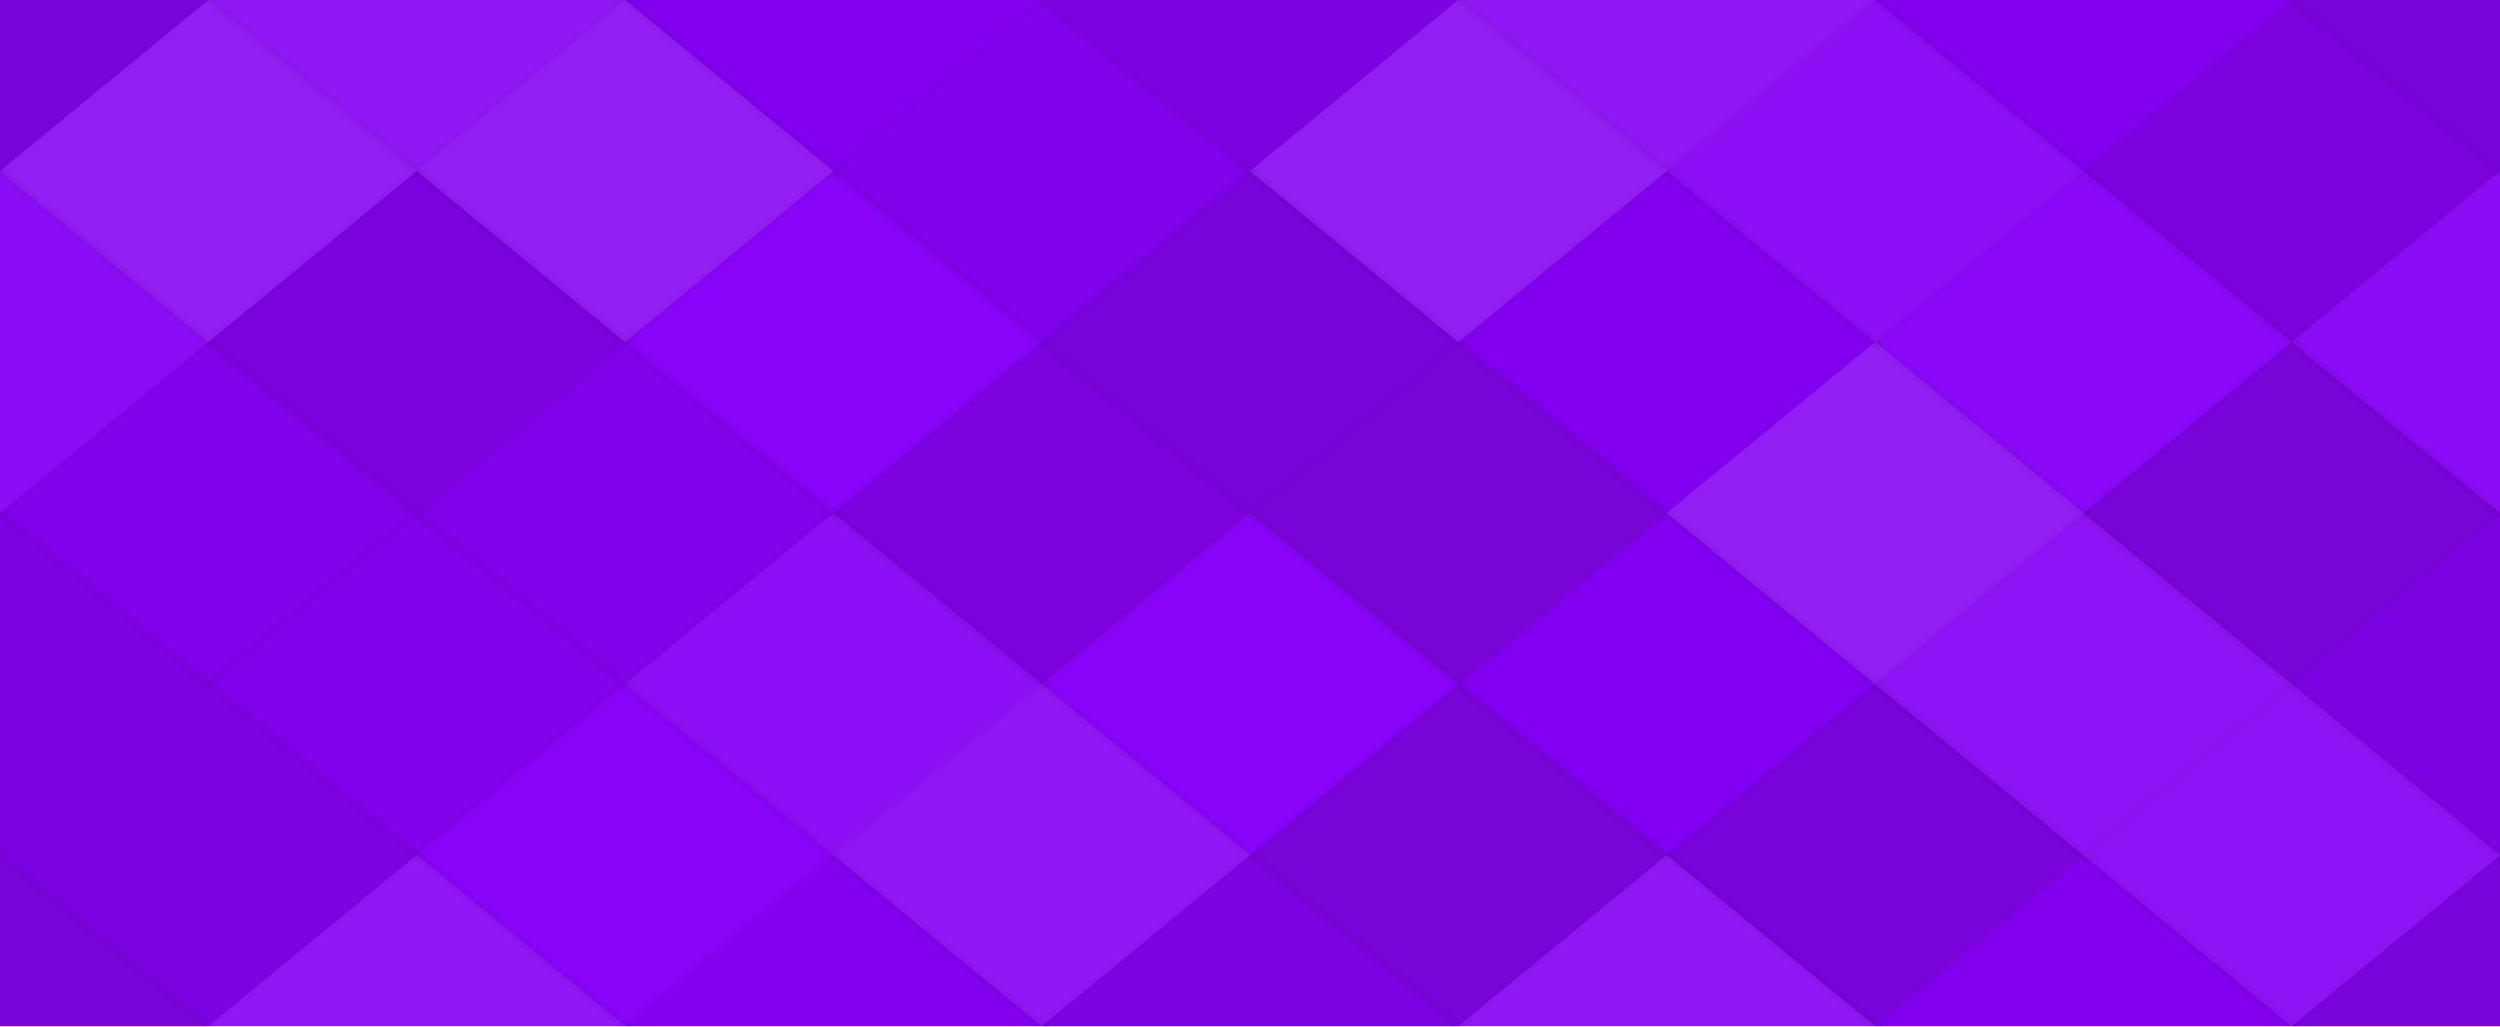
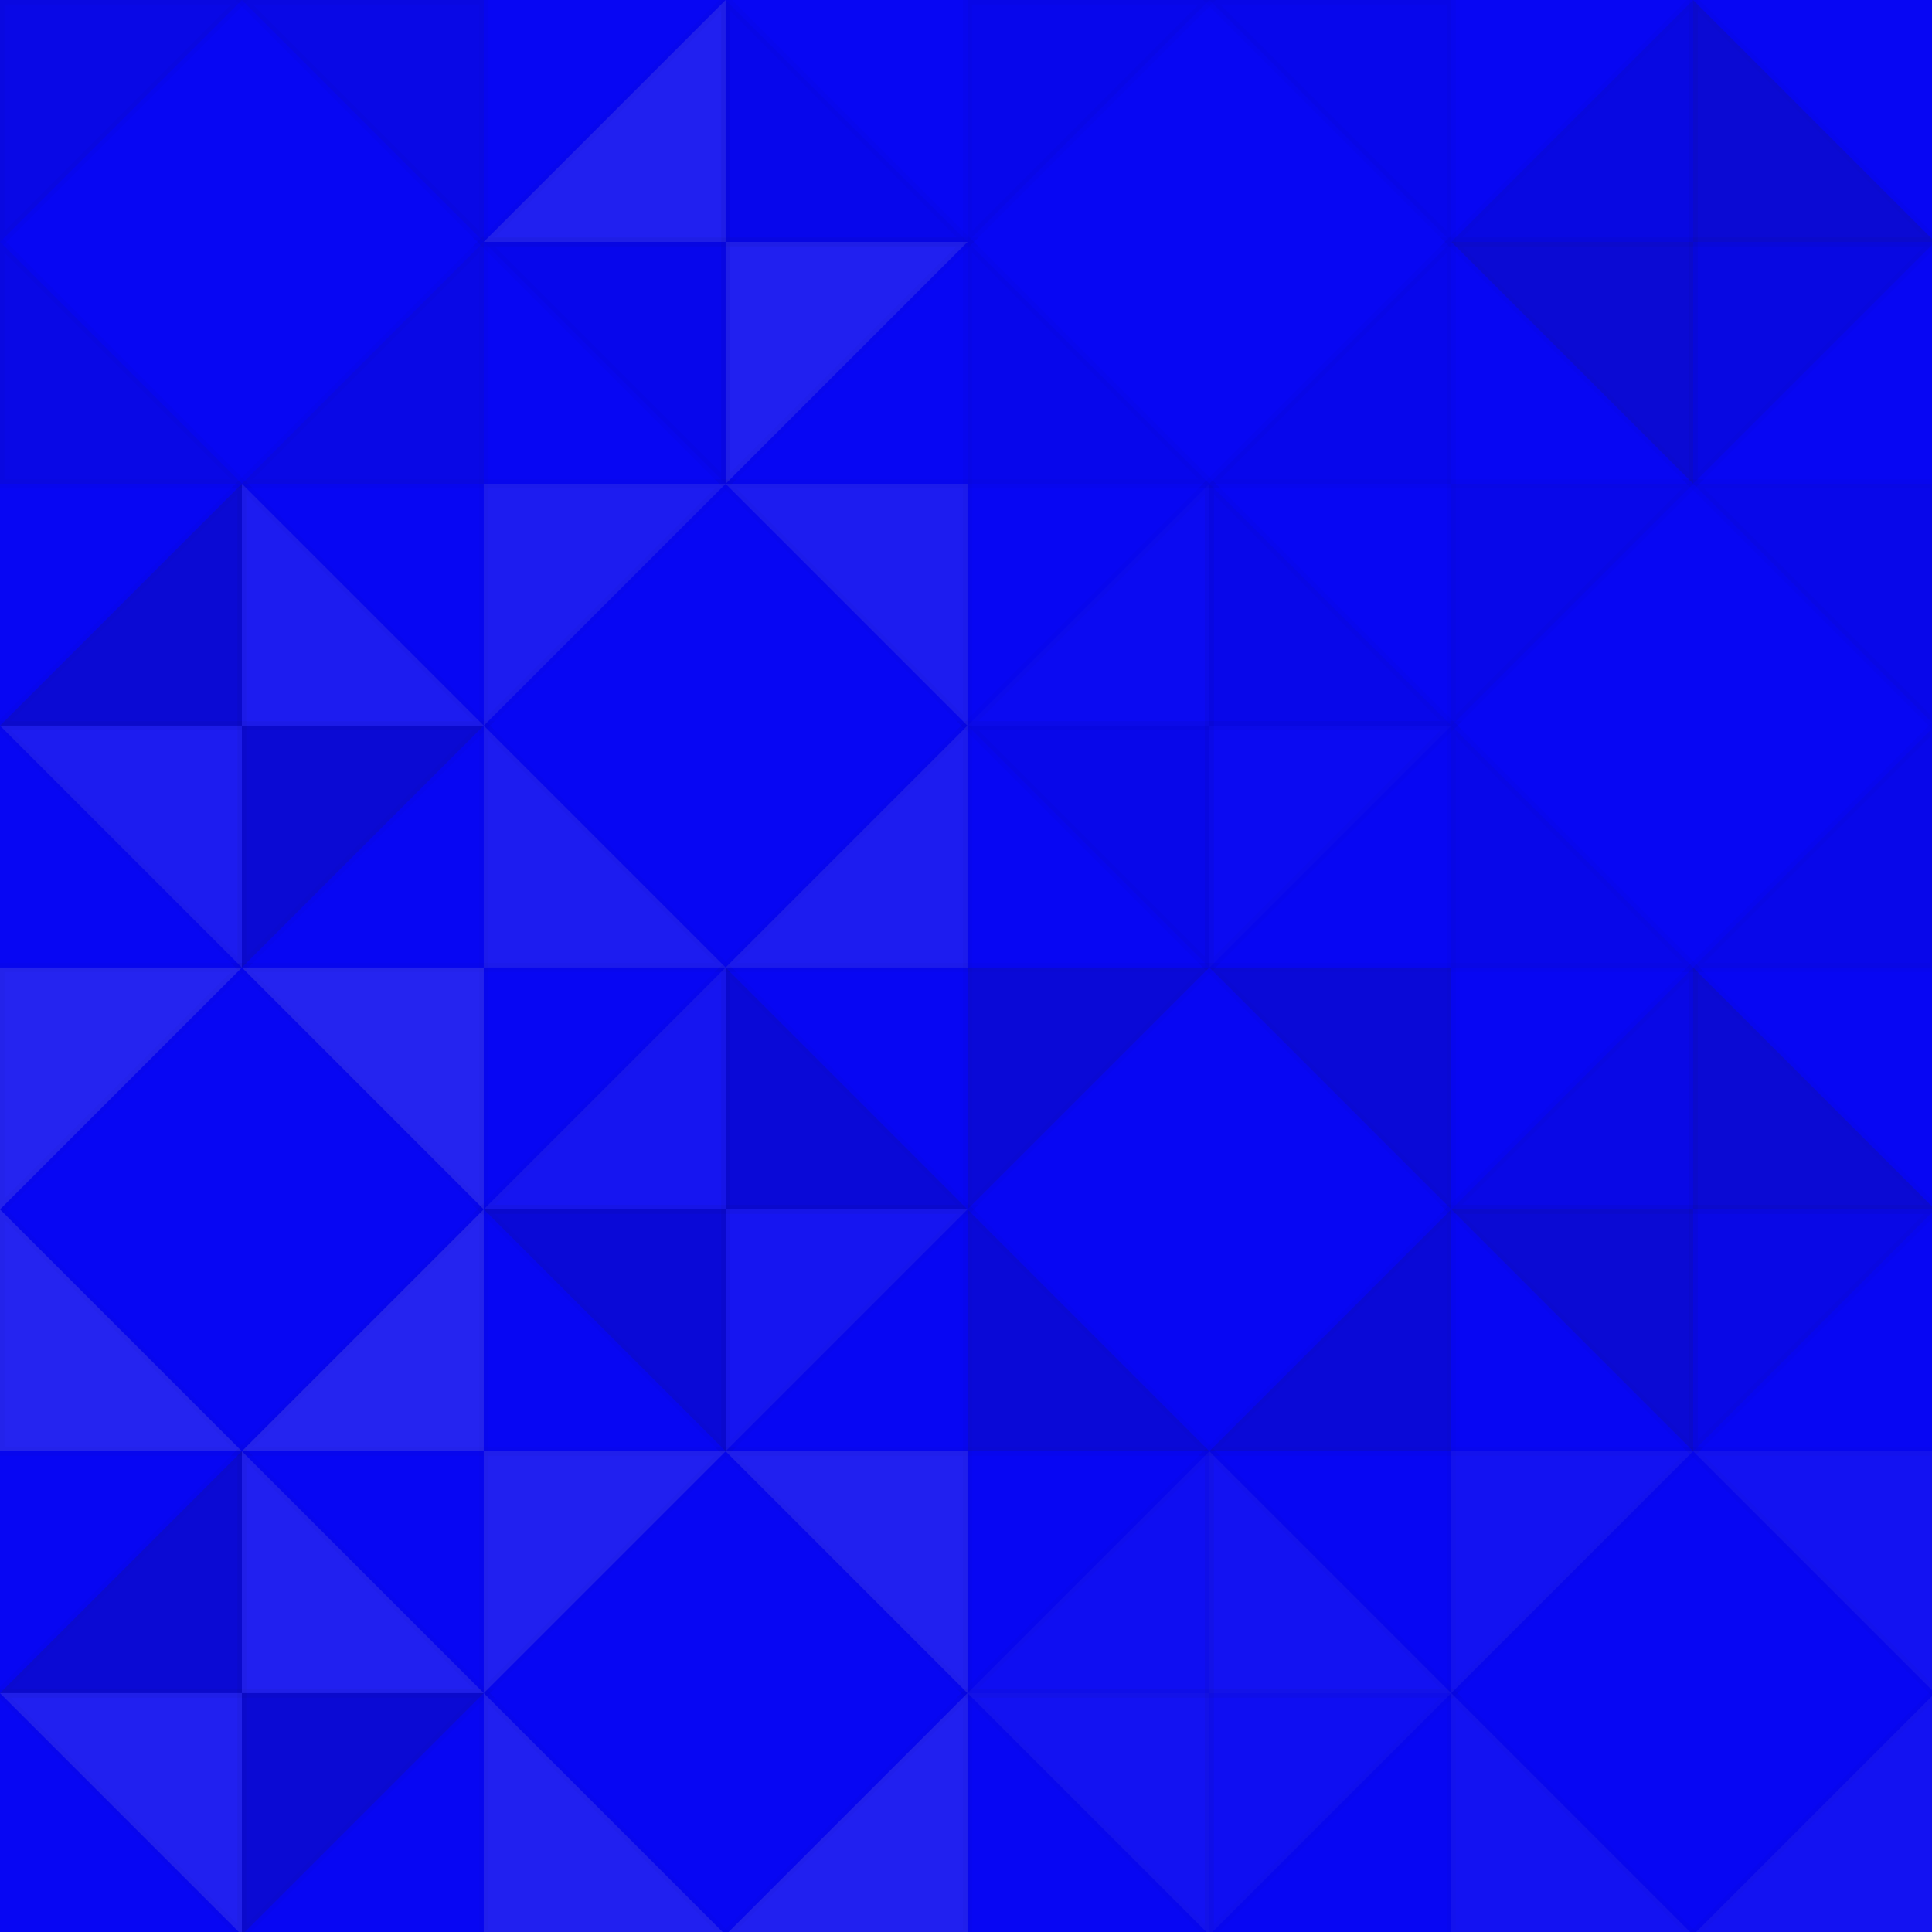
- <svg xmlns="http://www.w3.org/2000/svg" width="268" height="110">
-   <rect x="0" y="0" width="100%" height="100%" fill="rgb(136,0,249)" />
-   <polyline points="22.333,0,44.667,18.333,22.333,36.667,0,18.333" fill="#222" fill-opacity="0.133" stroke="#000" stroke-opacity="0.02" transform="translate(-22.33333,-18.33333)" />
-   <polyline points="22.333,0,44.667,18.333,22.333,36.667,0,18.333" fill="#222" fill-opacity="0.133" stroke="#000" stroke-opacity="0.02" transform="translate(245.6667,-18.33333)" />
-   <polyline points="22.333,0,44.667,18.333,22.333,36.667,0,18.333" fill="#222" fill-opacity="0.133" stroke="#000" stroke-opacity="0.02" transform="translate(-22.33333,91.66667)" />
-   <polyline points="22.333,0,44.667,18.333,22.333,36.667,0,18.333" fill="#222" fill-opacity="0.133" stroke="#000" stroke-opacity="0.02" transform="translate(245.6667,91.66667)" />
-   <polyline points="22.333,0,44.667,18.333,22.333,36.667,0,18.333" fill="#ddd" fill-opacity="0.107" stroke="#000" stroke-opacity="0.02" transform="translate(22.33333,-18.33333)" />
-   <polyline points="22.333,0,44.667,18.333,22.333,36.667,0,18.333" fill="#ddd" fill-opacity="0.107" stroke="#000" stroke-opacity="0.02" transform="translate(22.33333,91.66667)" />
-   <polyline points="22.333,0,44.667,18.333,22.333,36.667,0,18.333" fill="#222" fill-opacity="0.046" stroke="#000" stroke-opacity="0.02" transform="translate(67,-18.33333)" />
-   <polyline points="22.333,0,44.667,18.333,22.333,36.667,0,18.333" fill="#222" fill-opacity="0.046" stroke="#000" stroke-opacity="0.02" transform="translate(67,91.66667)" />
-   <polyline points="22.333,0,44.667,18.333,22.333,36.667,0,18.333" fill="#222" fill-opacity="0.098" stroke="#000" stroke-opacity="0.02" transform="translate(111.6667,-18.33333)" />
-   <polyline points="22.333,0,44.667,18.333,22.333,36.667,0,18.333" fill="#222" fill-opacity="0.098" stroke="#000" stroke-opacity="0.02" transform="translate(111.6667,91.66667)" />
-   <polyline points="22.333,0,44.667,18.333,22.333,36.667,0,18.333" fill="#ddd" fill-opacity="0.107" stroke="#000" stroke-opacity="0.02" transform="translate(156.3333,-18.33333)" />
-   <polyline points="22.333,0,44.667,18.333,22.333,36.667,0,18.333" fill="#ddd" fill-opacity="0.107" stroke="#000" stroke-opacity="0.02" transform="translate(156.3333,91.66667)" />
-   <polyline points="22.333,0,44.667,18.333,22.333,36.667,0,18.333" fill="#222" fill-opacity="0.046" stroke="#000" stroke-opacity="0.02" transform="translate(201,-18.33333)" />
-   <polyline points="22.333,0,44.667,18.333,22.333,36.667,0,18.333" fill="#222" fill-opacity="0.046" stroke="#000" stroke-opacity="0.02" transform="translate(201,91.66667)" />
-   <polyline points="22.333,0,44.667,18.333,22.333,36.667,0,18.333" fill="#ddd" fill-opacity="0.141" stroke="#000" stroke-opacity="0.02" transform="translate(0,0)" />
-   <polyline points="22.333,0,44.667,18.333,22.333,36.667,0,18.333" fill="#ddd" fill-opacity="0.141" stroke="#000" stroke-opacity="0.02" transform="translate(268,0)" />
-   <polyline points="22.333,0,44.667,18.333,22.333,36.667,0,18.333" fill="#ddd" fill-opacity="0.141" stroke="#000" stroke-opacity="0.02" transform="translate(44.66667,0)" />
-   <polyline points="22.333,0,44.667,18.333,22.333,36.667,0,18.333" fill="#222" fill-opacity="0.063" stroke="#000" stroke-opacity="0.02" transform="translate(89.33333,0)" />
-   <polyline points="22.333,0,44.667,18.333,22.333,36.667,0,18.333" fill="#ddd" fill-opacity="0.141" stroke="#000" stroke-opacity="0.02" transform="translate(134,0)" />
-   <polyline points="22.333,0,44.667,18.333,22.333,36.667,0,18.333" fill="#ddd" fill-opacity="0.072" stroke="#000" stroke-opacity="0.02" transform="translate(178.6667,0)" />
-   <polyline points="22.333,0,44.667,18.333,22.333,36.667,0,18.333" fill="#222" fill-opacity="0.115" stroke="#000" stroke-opacity="0.02" transform="translate(223.3333,0)" />
-   <polyline points="22.333,0,44.667,18.333,22.333,36.667,0,18.333" fill="#ddd" fill-opacity="0.055" stroke="#000" stroke-opacity="0.02" transform="translate(-22.33333,18.33333)" />
-   <polyline points="22.333,0,44.667,18.333,22.333,36.667,0,18.333" fill="#ddd" fill-opacity="0.055" stroke="#000" stroke-opacity="0.02" transform="translate(245.6667,18.33333)" />
-   <polyline points="22.333,0,44.667,18.333,22.333,36.667,0,18.333" fill="#222" fill-opacity="0.115" stroke="#000" stroke-opacity="0.02" transform="translate(22.33333,18.33333)" />
-   <polyline points="22.333,0,44.667,18.333,22.333,36.667,0,18.333" fill="#ddd" fill-opacity="0.02" stroke="#000" stroke-opacity="0.02" transform="translate(67,18.33333)" />
-   <polyline points="22.333,0,44.667,18.333,22.333,36.667,0,18.333" fill="#222" fill-opacity="0.133" stroke="#000" stroke-opacity="0.02" transform="translate(111.6667,18.33333)" />
-   <polyline points="22.333,0,44.667,18.333,22.333,36.667,0,18.333" fill="#222" fill-opacity="0.046" stroke="#000" stroke-opacity="0.02" transform="translate(156.3333,18.33333)" />
-   <polyline points="22.333,0,44.667,18.333,22.333,36.667,0,18.333" fill="#ddd" fill-opacity="0.037" stroke="#000" stroke-opacity="0.02" transform="translate(201,18.33333)" />
-   <polyline points="22.333,0,44.667,18.333,22.333,36.667,0,18.333" fill="#222" fill-opacity="0.063" stroke="#000" stroke-opacity="0.02" transform="translate(0,36.66667)" />
-   <polyline points="22.333,0,44.667,18.333,22.333,36.667,0,18.333" fill="#222" fill-opacity="0.063" stroke="#000" stroke-opacity="0.02" transform="translate(268,36.66667)" />
-   <polyline points="22.333,0,44.667,18.333,22.333,36.667,0,18.333" fill="#222" fill-opacity="0.063" stroke="#000" stroke-opacity="0.02" transform="translate(44.66667,36.66667)" />
-   <polyline points="22.333,0,44.667,18.333,22.333,36.667,0,18.333" fill="#222" fill-opacity="0.115" stroke="#000" stroke-opacity="0.02" transform="translate(89.33333,36.66667)" />
-   <polyline points="22.333,0,44.667,18.333,22.333,36.667,0,18.333" fill="#222" fill-opacity="0.15" stroke="#000" stroke-opacity="0.02" transform="translate(134,36.66667)" />
-   <polyline points="22.333,0,44.667,18.333,22.333,36.667,0,18.333" fill="#ddd" fill-opacity="0.141" stroke="#000" stroke-opacity="0.02" transform="translate(178.6667,36.66667)" />
-   <polyline points="22.333,0,44.667,18.333,22.333,36.667,0,18.333" fill="#222" fill-opacity="0.15" stroke="#000" stroke-opacity="0.02" transform="translate(223.3333,36.66667)" />
-   <polyline points="22.333,0,44.667,18.333,22.333,36.667,0,18.333" fill="#222" fill-opacity="0.098" stroke="#000" stroke-opacity="0.02" transform="translate(-22.33333,55)" />
-   <polyline points="22.333,0,44.667,18.333,22.333,36.667,0,18.333" fill="#222" fill-opacity="0.098" stroke="#000" stroke-opacity="0.02" transform="translate(245.6667,55)" />
-   <polyline points="22.333,0,44.667,18.333,22.333,36.667,0,18.333" fill="#222" fill-opacity="0.063" stroke="#000" stroke-opacity="0.02" transform="translate(22.33333,55)" />
-   <polyline points="22.333,0,44.667,18.333,22.333,36.667,0,18.333" fill="#ddd" fill-opacity="0.072" stroke="#000" stroke-opacity="0.02" transform="translate(67,55)" />
-   <polyline points="22.333,0,44.667,18.333,22.333,36.667,0,18.333" fill="#ddd" fill-opacity="0.02" stroke="#000" stroke-opacity="0.02" transform="translate(111.6667,55)" />
-   <polyline points="22.333,0,44.667,18.333,22.333,36.667,0,18.333" fill="#222" fill-opacity="0.029" stroke="#000" stroke-opacity="0.02" transform="translate(156.3333,55)" />
-   <polyline points="22.333,0,44.667,18.333,22.333,36.667,0,18.333" fill="#ddd" fill-opacity="0.089" stroke="#000" stroke-opacity="0.02" transform="translate(201,55)" />
-   <polyline points="22.333,0,44.667,18.333,22.333,36.667,0,18.333" fill="#222" fill-opacity="0.098" stroke="#000" stroke-opacity="0.02" transform="translate(0,73.33333)" />
-   <polyline points="22.333,0,44.667,18.333,22.333,36.667,0,18.333" fill="#222" fill-opacity="0.098" stroke="#000" stroke-opacity="0.02" transform="translate(268,73.33333)" />
-   <polyline points="22.333,0,44.667,18.333,22.333,36.667,0,18.333" fill="#ddd" fill-opacity="0.02" stroke="#000" stroke-opacity="0.02" transform="translate(44.66667,73.33333)" />
-   <polyline points="22.333,0,44.667,18.333,22.333,36.667,0,18.333" fill="#ddd" fill-opacity="0.107" stroke="#000" stroke-opacity="0.02" transform="translate(89.33333,73.33333)" />
-   <polyline points="22.333,0,44.667,18.333,22.333,36.667,0,18.333" fill="#222" fill-opacity="0.15" stroke="#000" stroke-opacity="0.02" transform="translate(134,73.33333)" />
-   <polyline points="22.333,0,44.667,18.333,22.333,36.667,0,18.333" fill="#222" fill-opacity="0.133" stroke="#000" stroke-opacity="0.02" transform="translate(178.6667,73.33333)" />
-   <polyline points="22.333,0,44.667,18.333,22.333,36.667,0,18.333" fill="#ddd" fill-opacity="0.089" stroke="#000" stroke-opacity="0.02" transform="translate(223.3333,73.33333)" />
+ <svg xmlns="http://www.w3.org/2000/svg" width="213" height="213">
+   <rect x="0" y="0" width="100%" height="100%" fill="rgb(7,6,243)" />
+   <polyline points="0,0,26.667,26.667,0,26.667,0,0" stroke="#000" stroke-opacity="0.02" fill-opacity="0.063" fill="#222" transform="translate(0,26.66667) scale(1,-1)" />
+   <polyline points="0,0,26.667,26.667,0,26.667,0,0" stroke="#000" stroke-opacity="0.02" fill-opacity="0.063" fill="#222" transform="translate(53.33333,26.66667) scale(-1,-1)" />
+   <polyline points="0,0,26.667,26.667,0,26.667,0,0" stroke="#000" stroke-opacity="0.02" fill-opacity="0.063" fill="#222" transform="translate(0,26.66667) scale(1,1)" />
+   <polyline points="0,0,26.667,26.667,0,26.667,0,0" stroke="#000" stroke-opacity="0.02" fill-opacity="0.063" fill="#222" transform="translate(53.33333,26.66667) scale(-1,1)" />
+   <polyline points="0,0,26.667,26.667,0,26.667,0,0" stroke="#000" stroke-opacity="0.02" fill-opacity="0.124" fill="#ddd" transform="translate(80,0) scale(-1,1)" />
+   <polyline points="0,0,26.667,26.667,0,26.667,0,0" stroke="#000" stroke-opacity="0.02" fill-opacity="0.124" fill="#ddd" transform="translate(80,53.33333) scale(1,-1)" />
+   <polyline points="0,0,26.667,26.667,0,26.667,0,0" stroke="#000" stroke-opacity="0.02" fill-opacity="0.029" fill="#222" transform="translate(80,53.33333) scale(-1,-1)" />
+   <polyline points="0,0,26.667,26.667,0,26.667,0,0" stroke="#000" stroke-opacity="0.02" fill-opacity="0.029" fill="#222" transform="translate(80,0) scale(1,1)" />
+   <polyline points="0,0,26.667,26.667,0,26.667,0,0" stroke="#000" stroke-opacity="0.02" fill-opacity="0.029" fill="#222" transform="translate(106.6667,26.66667) scale(1,-1)" />
+   <polyline points="0,0,26.667,26.667,0,26.667,0,0" stroke="#000" stroke-opacity="0.02" fill-opacity="0.029" fill="#222" transform="translate(160,26.66667) scale(-1,-1)" />
+   <polyline points="0,0,26.667,26.667,0,26.667,0,0" stroke="#000" stroke-opacity="0.02" fill-opacity="0.029" fill="#222" transform="translate(106.6667,26.66667) scale(1,1)" />
+   <polyline points="0,0,26.667,26.667,0,26.667,0,0" stroke="#000" stroke-opacity="0.02" fill-opacity="0.029" fill="#222" transform="translate(160,26.66667) scale(-1,1)" />
+   <polyline points="0,0,26.667,26.667,0,26.667,0,0" stroke="#000" stroke-opacity="0.02" fill-opacity="0.081" fill="#222" transform="translate(186.6667,0) scale(-1,1)" />
+   <polyline points="0,0,26.667,26.667,0,26.667,0,0" stroke="#000" stroke-opacity="0.02" fill-opacity="0.081" fill="#222" transform="translate(186.6667,53.33333) scale(1,-1)" />
+   <polyline points="0,0,26.667,26.667,0,26.667,0,0" stroke="#000" stroke-opacity="0.02" fill-opacity="0.15" fill="#222" transform="translate(186.6667,53.33333) scale(-1,-1)" />
+   <polyline points="0,0,26.667,26.667,0,26.667,0,0" stroke="#000" stroke-opacity="0.02" fill-opacity="0.15" fill="#222" transform="translate(186.6667,0) scale(1,1)" />
+   <polyline points="0,0,26.667,26.667,0,26.667,0,0" stroke="#000" stroke-opacity="0.02" fill-opacity="0.15" fill="#222" transform="translate(26.66667,53.33333) scale(-1,1)" />
+   <polyline points="0,0,26.667,26.667,0,26.667,0,0" stroke="#000" stroke-opacity="0.02" fill-opacity="0.15" fill="#222" transform="translate(26.66667,106.6667) scale(1,-1)" />
+   <polyline points="0,0,26.667,26.667,0,26.667,0,0" stroke="#000" stroke-opacity="0.02" fill-opacity="0.107" fill="#ddd" transform="translate(26.66667,106.6667) scale(-1,-1)" />
+   <polyline points="0,0,26.667,26.667,0,26.667,0,0" stroke="#000" stroke-opacity="0.02" fill-opacity="0.107" fill="#ddd" transform="translate(26.66667,53.33333) scale(1,1)" />
+   <polyline points="0,0,26.667,26.667,0,26.667,0,0" stroke="#000" stroke-opacity="0.02" fill-opacity="0.107" fill="#ddd" transform="translate(53.33333,80) scale(1,-1)" />
+   <polyline points="0,0,26.667,26.667,0,26.667,0,0" stroke="#000" stroke-opacity="0.02" fill-opacity="0.107" fill="#ddd" transform="translate(106.6667,80) scale(-1,-1)" />
+   <polyline points="0,0,26.667,26.667,0,26.667,0,0" stroke="#000" stroke-opacity="0.02" fill-opacity="0.107" fill="#ddd" transform="translate(53.33333,80) scale(1,1)" />
+   <polyline points="0,0,26.667,26.667,0,26.667,0,0" stroke="#000" stroke-opacity="0.02" fill-opacity="0.107" fill="#ddd" transform="translate(106.6667,80) scale(-1,1)" />
+   <polyline points="0,0,26.667,26.667,0,26.667,0,0" stroke="#000" stroke-opacity="0.02" fill-opacity="0.02" fill="#ddd" transform="translate(133.3333,53.33333) scale(-1,1)" />
+   <polyline points="0,0,26.667,26.667,0,26.667,0,0" stroke="#000" stroke-opacity="0.02" fill-opacity="0.02" fill="#ddd" transform="translate(133.3333,106.6667) scale(1,-1)" />
+   <polyline points="0,0,26.667,26.667,0,26.667,0,0" stroke="#000" stroke-opacity="0.02" fill-opacity="0.046" fill="#222" transform="translate(133.3333,106.6667) scale(-1,-1)" />
+   <polyline points="0,0,26.667,26.667,0,26.667,0,0" stroke="#000" stroke-opacity="0.02" fill-opacity="0.046" fill="#222" transform="translate(133.3333,53.33333) scale(1,1)" />
+   <polyline points="0,0,26.667,26.667,0,26.667,0,0" stroke="#000" stroke-opacity="0.02" fill-opacity="0.046" fill="#222" transform="translate(160,80) scale(1,-1)" />
+   <polyline points="0,0,26.667,26.667,0,26.667,0,0" stroke="#000" stroke-opacity="0.02" fill-opacity="0.046" fill="#222" transform="translate(213.3333,80) scale(-1,-1)" />
+   <polyline points="0,0,26.667,26.667,0,26.667,0,0" stroke="#000" stroke-opacity="0.02" fill-opacity="0.046" fill="#222" transform="translate(160,80) scale(1,1)" />
+   <polyline points="0,0,26.667,26.667,0,26.667,0,0" stroke="#000" stroke-opacity="0.02" fill-opacity="0.046" fill="#222" transform="translate(213.3333,80) scale(-1,1)" />
+   <polyline points="0,0,26.667,26.667,0,26.667,0,0" stroke="#000" stroke-opacity="0.02" fill-opacity="0.141" fill="#ddd" transform="translate(0,133.3333) scale(1,-1)" />
+   <polyline points="0,0,26.667,26.667,0,26.667,0,0" stroke="#000" stroke-opacity="0.02" fill-opacity="0.141" fill="#ddd" transform="translate(53.33333,133.3333) scale(-1,-1)" />
+   <polyline points="0,0,26.667,26.667,0,26.667,0,0" stroke="#000" stroke-opacity="0.02" fill-opacity="0.141" fill="#ddd" transform="translate(0,133.3333) scale(1,1)" />
+   <polyline points="0,0,26.667,26.667,0,26.667,0,0" stroke="#000" stroke-opacity="0.02" fill-opacity="0.141" fill="#ddd" transform="translate(53.33333,133.3333) scale(-1,1)" />
+   <polyline points="0,0,26.667,26.667,0,26.667,0,0" stroke="#000" stroke-opacity="0.02" fill-opacity="0.072" fill="#ddd" transform="translate(80,106.6667) scale(-1,1)" />
+   <polyline points="0,0,26.667,26.667,0,26.667,0,0" stroke="#000" stroke-opacity="0.02" fill-opacity="0.072" fill="#ddd" transform="translate(80,160) scale(1,-1)" />
+   <polyline points="0,0,26.667,26.667,0,26.667,0,0" stroke="#000" stroke-opacity="0.02" fill-opacity="0.133" fill="#222" transform="translate(80,160) scale(-1,-1)" />
+   <polyline points="0,0,26.667,26.667,0,26.667,0,0" stroke="#000" stroke-opacity="0.02" fill-opacity="0.133" fill="#222" transform="translate(80,106.6667) scale(1,1)" />
+   <polyline points="0,0,26.667,26.667,0,26.667,0,0" stroke="#000" stroke-opacity="0.02" fill-opacity="0.133" fill="#222" transform="translate(106.6667,133.3333) scale(1,-1)" />
+   <polyline points="0,0,26.667,26.667,0,26.667,0,0" stroke="#000" stroke-opacity="0.02" fill-opacity="0.133" fill="#222" transform="translate(160,133.3333) scale(-1,-1)" />
+   <polyline points="0,0,26.667,26.667,0,26.667,0,0" stroke="#000" stroke-opacity="0.02" fill-opacity="0.133" fill="#222" transform="translate(106.6667,133.3333) scale(1,1)" />
+   <polyline points="0,0,26.667,26.667,0,26.667,0,0" stroke="#000" stroke-opacity="0.02" fill-opacity="0.133" fill="#222" transform="translate(160,133.3333) scale(-1,1)" />
+   <polyline points="0,0,26.667,26.667,0,26.667,0,0" stroke="#000" stroke-opacity="0.02" fill-opacity="0.063" fill="#222" transform="translate(186.6667,106.6667) scale(-1,1)" />
+   <polyline points="0,0,26.667,26.667,0,26.667,0,0" stroke="#000" stroke-opacity="0.02" fill-opacity="0.063" fill="#222" transform="translate(186.6667,160) scale(1,-1)" />
+   <polyline points="0,0,26.667,26.667,0,26.667,0,0" stroke="#000" stroke-opacity="0.02" fill-opacity="0.15" fill="#222" transform="translate(186.6667,160) scale(-1,-1)" />
+   <polyline points="0,0,26.667,26.667,0,26.667,0,0" stroke="#000" stroke-opacity="0.02" fill-opacity="0.15" fill="#222" transform="translate(186.6667,106.6667) scale(1,1)" />
+   <polyline points="0,0,26.667,26.667,0,26.667,0,0" stroke="#000" stroke-opacity="0.02" fill-opacity="0.15" fill="#222" transform="translate(26.66667,160) scale(-1,1)" />
+   <polyline points="0,0,26.667,26.667,0,26.667,0,0" stroke="#000" stroke-opacity="0.02" fill-opacity="0.15" fill="#222" transform="translate(26.66667,213.3333) scale(1,-1)" />
+   <polyline points="0,0,26.667,26.667,0,26.667,0,0" stroke="#000" stroke-opacity="0.02" fill-opacity="0.124" fill="#ddd" transform="translate(26.66667,213.3333) scale(-1,-1)" />
+   <polyline points="0,0,26.667,26.667,0,26.667,0,0" stroke="#000" stroke-opacity="0.02" fill-opacity="0.124" fill="#ddd" transform="translate(26.66667,160) scale(1,1)" />
+   <polyline points="0,0,26.667,26.667,0,26.667,0,0" stroke="#000" stroke-opacity="0.02" fill-opacity="0.124" fill="#ddd" transform="translate(53.33333,186.6667) scale(1,-1)" />
+   <polyline points="0,0,26.667,26.667,0,26.667,0,0" stroke="#000" stroke-opacity="0.02" fill-opacity="0.124" fill="#ddd" transform="translate(106.6667,186.6667) scale(-1,-1)" />
+   <polyline points="0,0,26.667,26.667,0,26.667,0,0" stroke="#000" stroke-opacity="0.02" fill-opacity="0.124" fill="#ddd" transform="translate(53.33333,186.6667) scale(1,1)" />
+   <polyline points="0,0,26.667,26.667,0,26.667,0,0" stroke="#000" stroke-opacity="0.02" fill-opacity="0.124" fill="#ddd" transform="translate(106.6667,186.6667) scale(-1,1)" />
+   <polyline points="0,0,26.667,26.667,0,26.667,0,0" stroke="#000" stroke-opacity="0.02" fill-opacity="0.037" fill="#ddd" transform="translate(133.3333,160) scale(-1,1)" />
+   <polyline points="0,0,26.667,26.667,0,26.667,0,0" stroke="#000" stroke-opacity="0.02" fill-opacity="0.037" fill="#ddd" transform="translate(133.3333,213.3333) scale(1,-1)" />
+   <polyline points="0,0,26.667,26.667,0,26.667,0,0" stroke="#000" stroke-opacity="0.02" fill-opacity="0.055" fill="#ddd" transform="translate(133.3333,213.3333) scale(-1,-1)" />
+   <polyline points="0,0,26.667,26.667,0,26.667,0,0" stroke="#000" stroke-opacity="0.02" fill-opacity="0.055" fill="#ddd" transform="translate(133.3333,160) scale(1,1)" />
+   <polyline points="0,0,26.667,26.667,0,26.667,0,0" stroke="#000" stroke-opacity="0.02" fill-opacity="0.055" fill="#ddd" transform="translate(160,186.6667) scale(1,-1)" />
+   <polyline points="0,0,26.667,26.667,0,26.667,0,0" stroke="#000" stroke-opacity="0.02" fill-opacity="0.055" fill="#ddd" transform="translate(213.3333,186.6667) scale(-1,-1)" />
+   <polyline points="0,0,26.667,26.667,0,26.667,0,0" stroke="#000" stroke-opacity="0.02" fill-opacity="0.055" fill="#ddd" transform="translate(160,186.6667) scale(1,1)" />
+   <polyline points="0,0,26.667,26.667,0,26.667,0,0" stroke="#000" stroke-opacity="0.02" fill-opacity="0.055" fill="#ddd" transform="translate(213.3333,186.6667) scale(-1,1)" />
</svg>
